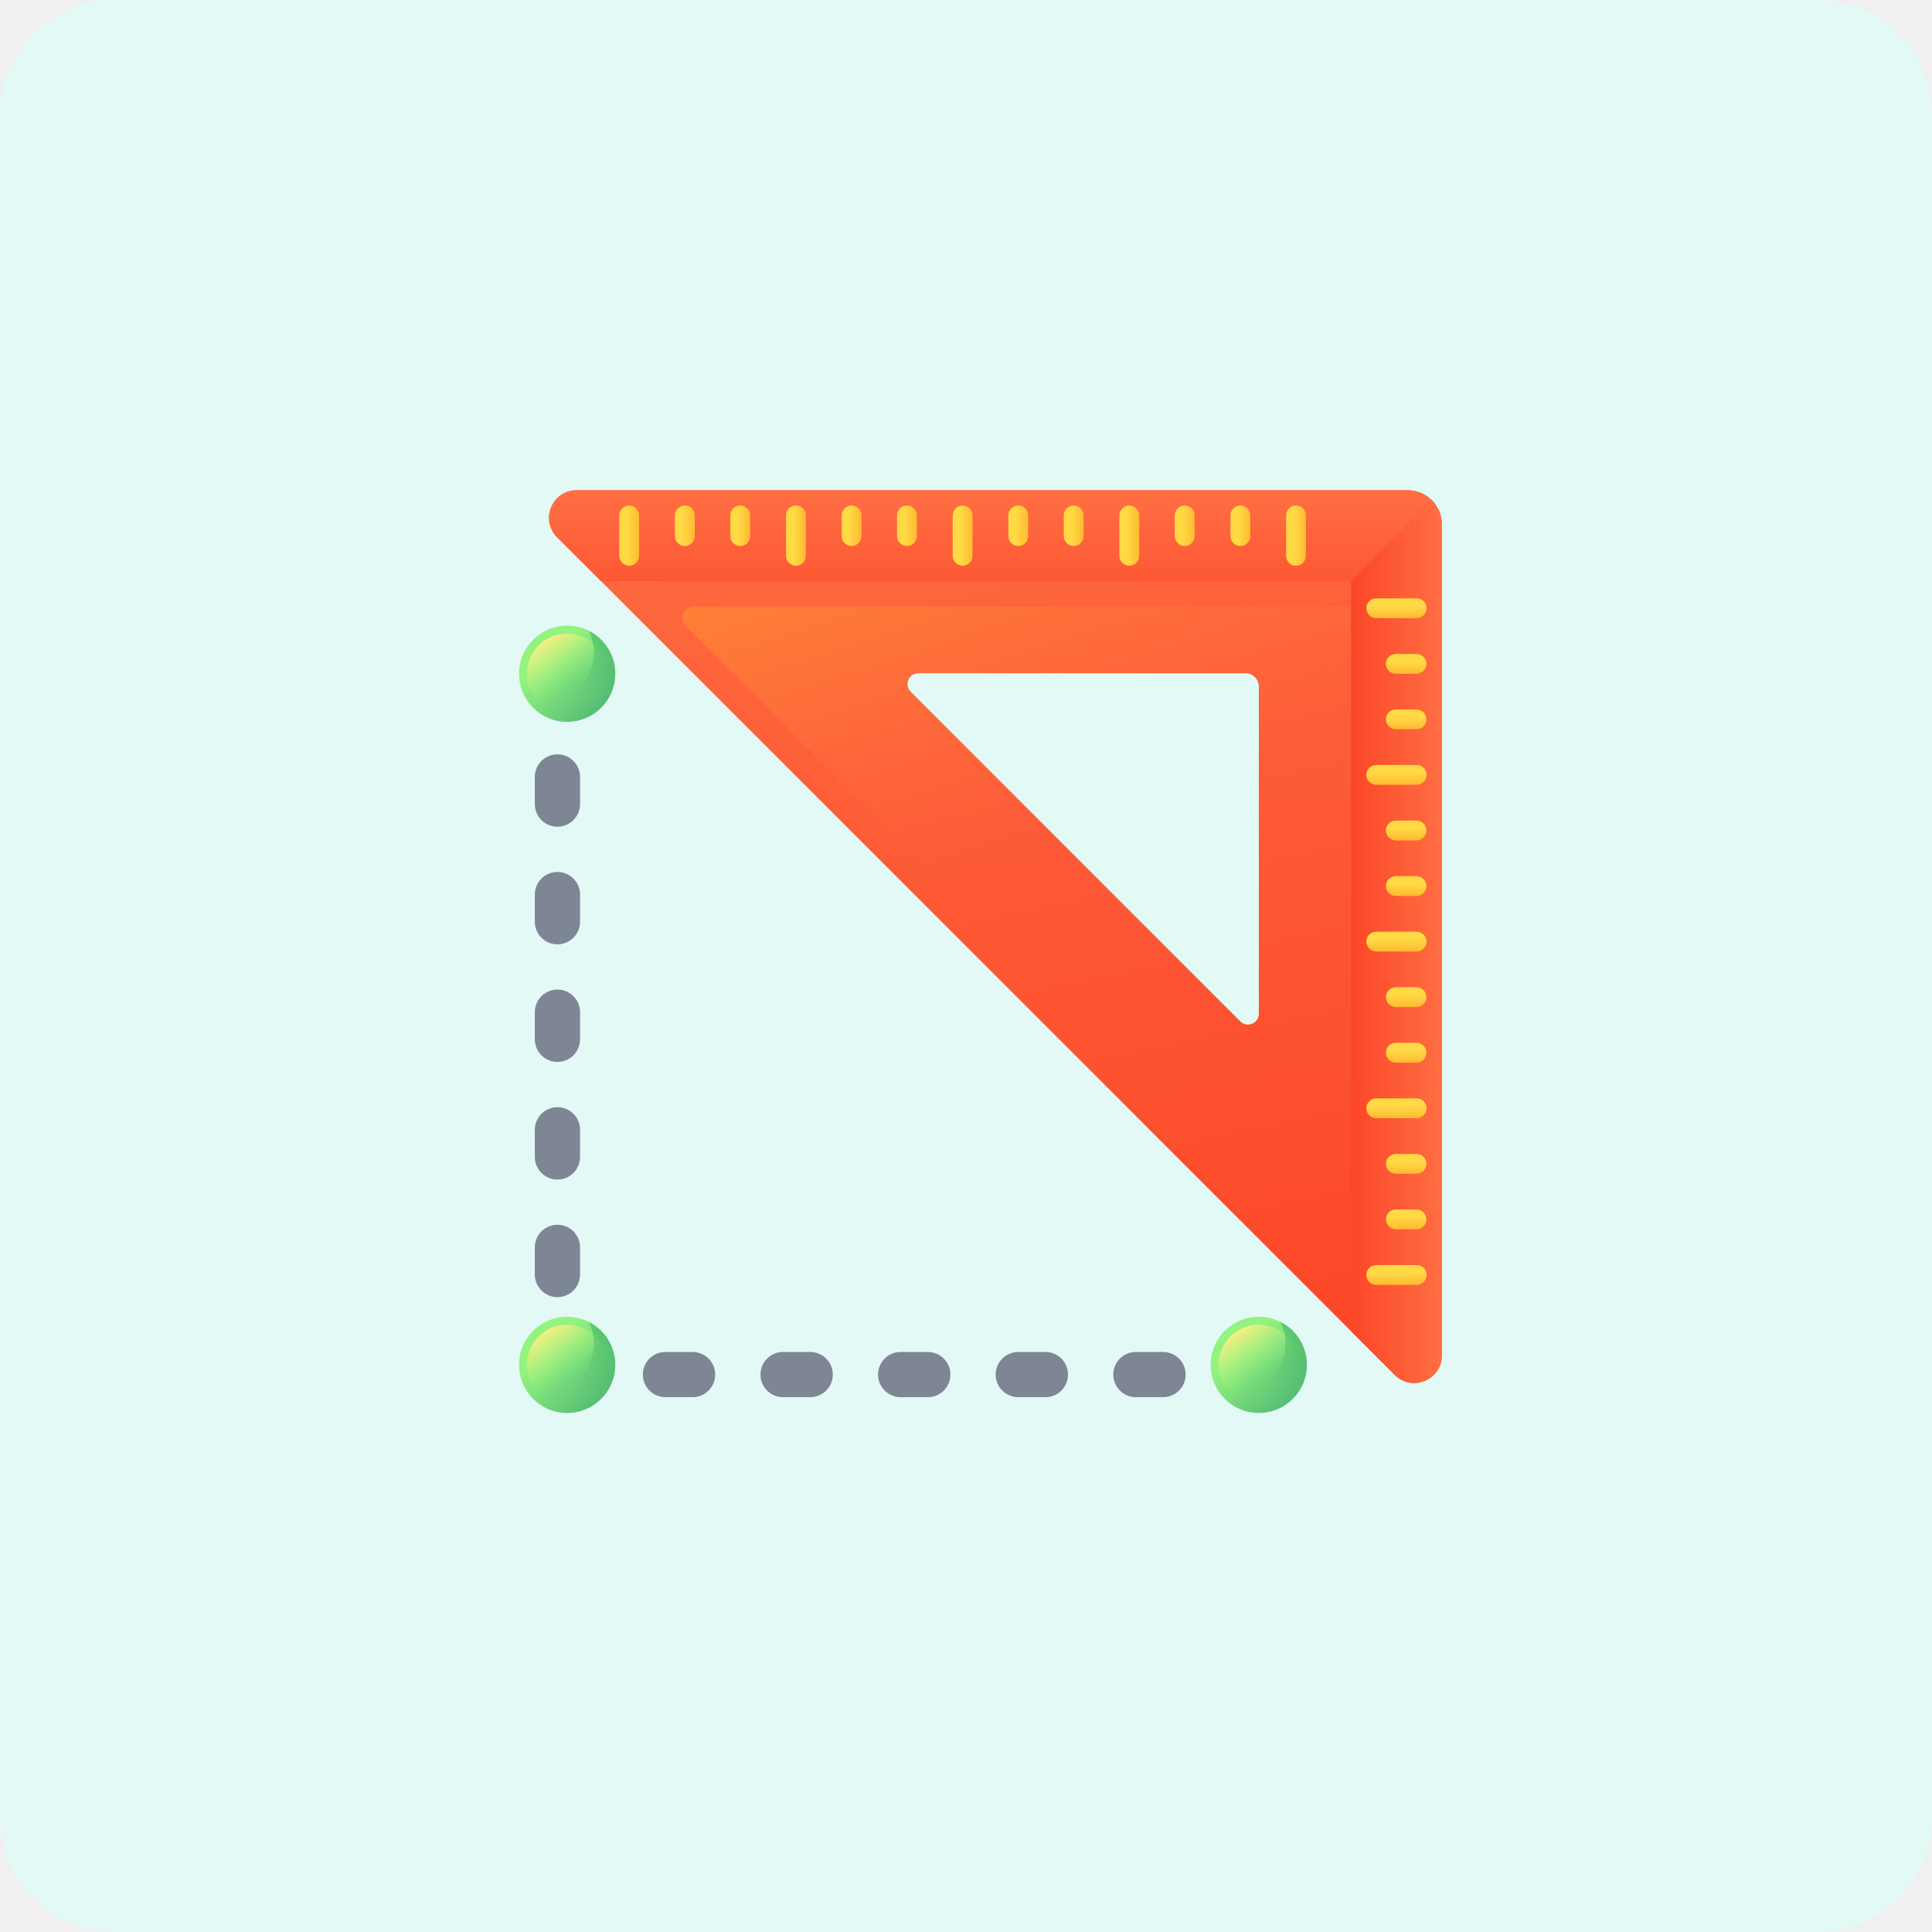
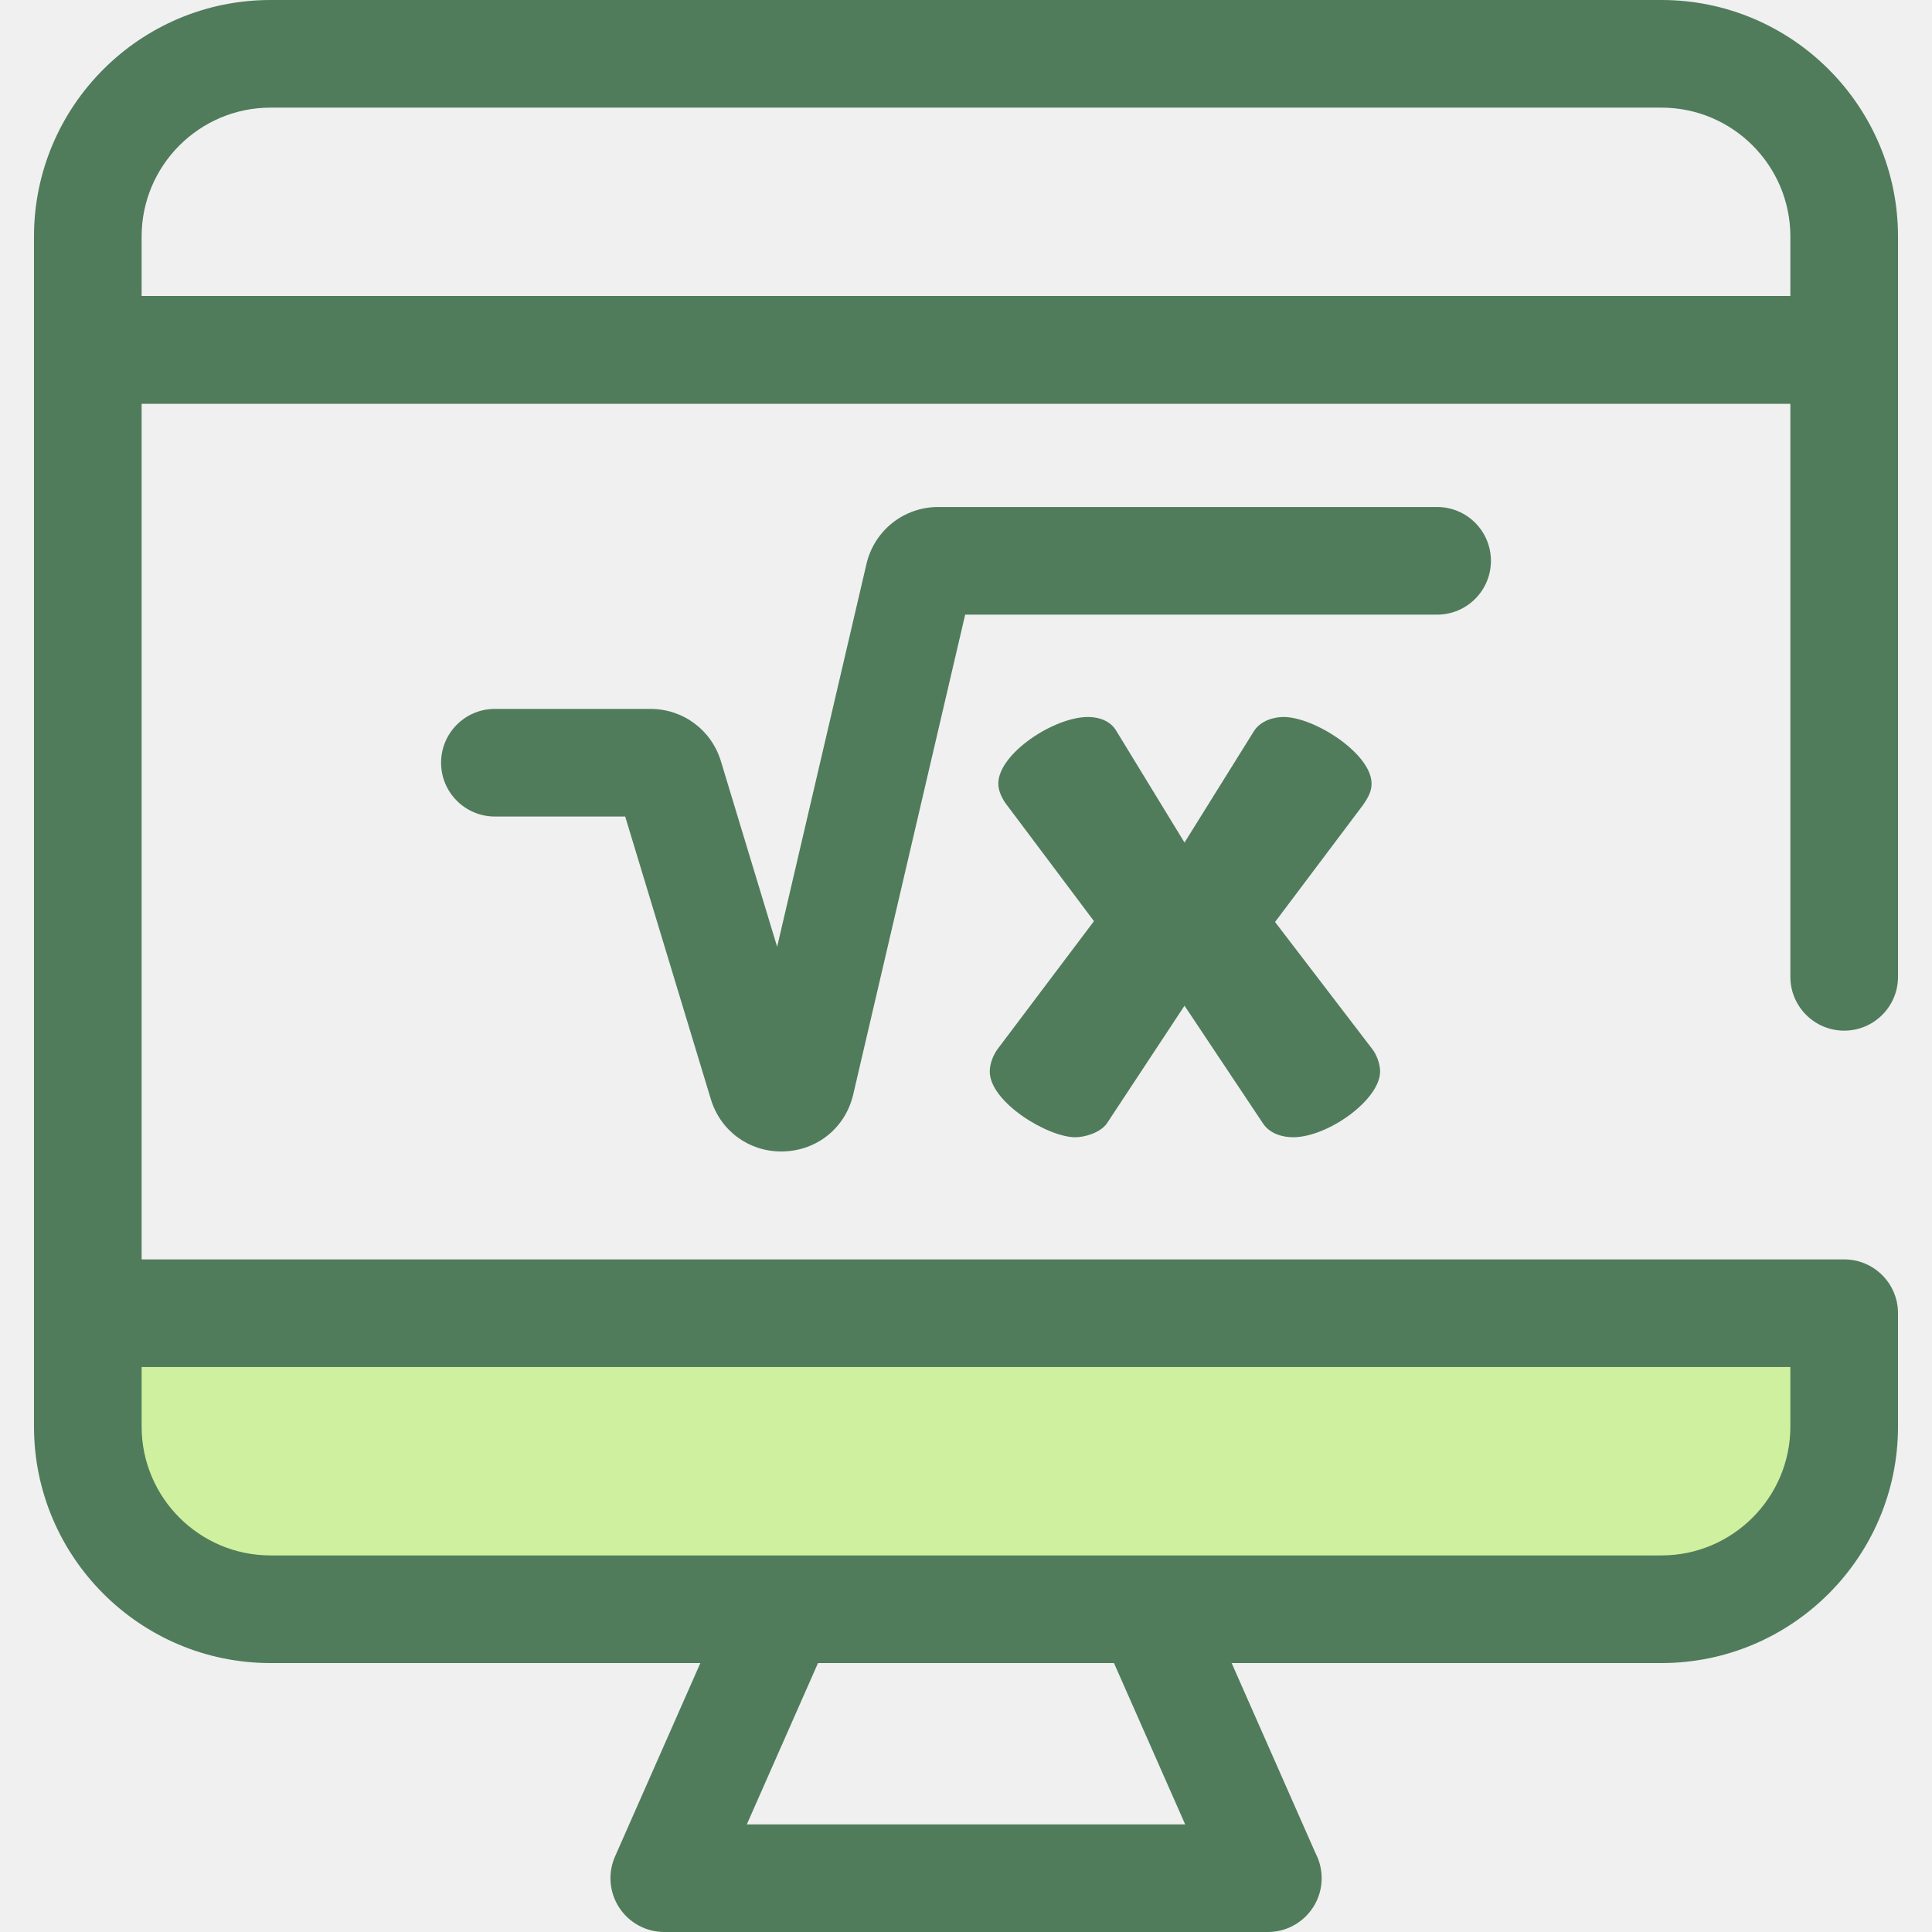
- <svg xmlns="http://www.w3.org/2000/svg" width="67" height="67" viewBox="0 0 67 67" fill="none">
-   <rect width="67" height="67" rx="4" fill="#E3F9F6" />
-   <g clip-path="url(#clip0_170_7098)">
-     <path d="M48.818 17H19.998C19.145 17 18.718 18.031 19.321 18.633L48.368 47.68C48.971 48.283 50.001 47.856 50.001 47.004V18.183C50.001 17.53 49.472 17 48.818 17V17ZM43.655 35.154C43.655 35.489 43.249 35.657 43.012 35.42L31.581 23.989C31.344 23.752 31.512 23.346 31.847 23.346H43.189C43.446 23.346 43.655 23.555 43.655 23.812V35.154Z" fill="url(#paint0_linear_170_7098)" />
-     <path d="M48.821 21.027H24.067C23.709 21.027 23.529 21.461 23.783 21.714L49.737 47.669C49.9 47.503 50.004 47.275 50.004 47.004V22.21C50.004 21.557 49.474 21.027 48.821 21.027ZM43.658 35.155C43.658 35.49 43.252 35.658 43.015 35.421L31.584 23.99C31.346 23.753 31.515 23.347 31.85 23.347H43.192C43.449 23.347 43.658 23.556 43.658 23.813V35.155Z" fill="url(#paint1_linear_170_7098)" />
-     <path d="M49.655 17.346C49.441 17.132 49.145 17 48.819 17H19.998C19.145 17 18.718 18.03 19.321 18.633L20.84 20.151H46.85L49.655 17.346Z" fill="url(#paint2_linear_170_7098)" />
-     <path d="M46.852 46.161L48.37 47.68C48.973 48.282 50.003 47.855 50.003 47.002V18.182C50.003 17.855 49.871 17.56 49.657 17.346L46.852 20.151V46.161Z" fill="url(#paint3_linear_170_7098)" />
-     <path d="M22.164 17.875V19.276C22.164 19.466 22.01 19.619 21.82 19.619C21.631 19.619 21.477 19.465 21.477 19.276V17.875C21.477 17.685 21.631 17.531 21.82 17.531C22.01 17.531 22.164 17.685 22.164 17.875Z" fill="url(#paint4_linear_170_7098)" />
-     <path d="M24.094 17.875V18.591C24.094 18.781 23.94 18.935 23.75 18.935C23.56 18.935 23.406 18.781 23.406 18.591V17.875C23.406 17.685 23.56 17.531 23.75 17.531C23.94 17.531 24.094 17.685 24.094 17.875Z" fill="url(#paint5_linear_170_7098)" />
-     <path d="M26.016 17.875V18.591C26.016 18.781 25.862 18.935 25.672 18.935C25.482 18.935 25.328 18.781 25.328 18.591V17.875C25.328 17.685 25.482 17.531 25.672 17.531C25.862 17.531 26.016 17.685 26.016 17.875Z" fill="url(#paint6_linear_170_7098)" />
-     <path d="M27.946 17.875V19.276C27.946 19.466 27.792 19.619 27.602 19.619C27.412 19.619 27.258 19.465 27.258 19.276V17.875C27.258 17.685 27.412 17.531 27.602 17.531C27.792 17.531 27.946 17.685 27.946 17.875Z" fill="url(#paint7_linear_170_7098)" />
-     <path d="M29.875 17.875V18.591C29.875 18.781 29.721 18.935 29.531 18.935C29.341 18.935 29.188 18.781 29.188 18.591V17.875C29.188 17.685 29.341 17.531 29.531 17.531C29.721 17.531 29.875 17.685 29.875 17.875Z" fill="url(#paint8_linear_170_7098)" />
-     <path d="M31.797 17.875V18.591C31.797 18.781 31.643 18.935 31.453 18.935C31.263 18.935 31.109 18.781 31.109 18.591V17.875C31.109 17.685 31.263 17.531 31.453 17.531C31.643 17.531 31.797 17.685 31.797 17.875Z" fill="url(#paint9_linear_170_7098)" />
-     <path d="M33.727 17.875V19.276C33.727 19.466 33.573 19.619 33.383 19.619C33.193 19.619 33.039 19.465 33.039 19.276V17.875C33.039 17.685 33.193 17.531 33.383 17.531C33.573 17.531 33.727 17.685 33.727 17.875Z" fill="url(#paint10_linear_170_7098)" />
-     <path d="M35.657 17.875V18.591C35.657 18.781 35.503 18.935 35.313 18.935C35.123 18.935 34.969 18.781 34.969 18.591V17.875C34.969 17.685 35.123 17.531 35.313 17.531C35.503 17.531 35.657 17.685 35.657 17.875Z" fill="url(#paint11_linear_170_7098)" />
-     <path d="M37.578 17.875V18.591C37.578 18.781 37.424 18.935 37.234 18.935C37.045 18.935 36.891 18.781 36.891 18.591V17.875C36.891 17.685 37.045 17.531 37.234 17.531C37.424 17.531 37.578 17.685 37.578 17.875Z" fill="url(#paint12_linear_170_7098)" />
-     <path d="M39.508 17.875V19.276C39.508 19.466 39.354 19.619 39.164 19.619C38.974 19.619 38.82 19.465 38.82 19.276V17.875C38.82 17.685 38.974 17.531 39.164 17.531C39.354 17.531 39.508 17.685 39.508 17.875Z" fill="url(#paint13_linear_170_7098)" />
-     <path d="M41.43 17.875V18.591C41.43 18.781 41.276 18.935 41.086 18.935C40.896 18.935 40.742 18.781 40.742 18.591V17.875C40.742 17.685 40.896 17.531 41.086 17.531C41.276 17.531 41.43 17.685 41.43 17.875Z" fill="url(#paint14_linear_170_7098)" />
-     <path d="M43.36 17.875V18.591C43.36 18.781 43.206 18.935 43.016 18.935C42.826 18.935 42.672 18.781 42.672 18.591V17.875C42.672 17.685 42.826 17.531 43.016 17.531C43.206 17.531 43.36 17.685 43.36 17.875Z" fill="url(#paint15_linear_170_7098)" />
-     <path d="M45.289 17.875V19.276C45.289 19.466 45.135 19.619 44.946 19.619C44.755 19.619 44.602 19.465 44.602 19.276V17.875C44.602 17.685 44.755 17.531 44.946 17.531C45.135 17.531 45.289 17.685 45.289 17.875Z" fill="url(#paint16_linear_170_7098)" />
-     <path d="M49.127 21.438H47.727C47.537 21.438 47.383 21.284 47.383 21.094C47.383 20.904 47.537 20.75 47.727 20.75H49.127C49.317 20.75 49.471 20.904 49.471 21.094C49.471 21.284 49.317 21.438 49.127 21.438Z" fill="url(#paint17_linear_170_7098)" />
-     <path d="M49.122 23.366H48.406C48.216 23.366 48.062 23.212 48.062 23.022C48.062 22.832 48.217 22.678 48.406 22.678H49.122C49.312 22.678 49.466 22.832 49.466 23.022C49.466 23.212 49.312 23.366 49.122 23.366Z" fill="url(#paint18_linear_170_7098)" />
-     <path d="M49.122 25.291H48.406C48.216 25.291 48.062 25.137 48.062 24.947C48.062 24.757 48.217 24.604 48.406 24.604H49.122C49.312 24.604 49.466 24.758 49.466 24.947C49.466 25.137 49.312 25.291 49.122 25.291Z" fill="url(#paint19_linear_170_7098)" />
-     <path d="M49.127 27.217H47.727C47.537 27.217 47.383 27.063 47.383 26.873C47.383 26.683 47.537 26.529 47.727 26.529H49.127C49.317 26.529 49.471 26.683 49.471 26.873C49.471 27.063 49.317 27.217 49.127 27.217Z" fill="url(#paint20_linear_170_7098)" />
-     <path d="M49.122 29.145H48.406C48.216 29.145 48.062 28.991 48.062 28.801C48.062 28.611 48.217 28.457 48.406 28.457H49.122C49.312 28.457 49.466 28.611 49.466 28.801C49.466 28.991 49.312 29.145 49.122 29.145Z" fill="url(#paint21_linear_170_7098)" />
-     <path d="M49.122 31.071H48.406C48.216 31.071 48.062 30.917 48.062 30.727C48.062 30.537 48.217 30.383 48.406 30.383H49.122C49.312 30.383 49.466 30.537 49.466 30.727C49.466 30.917 49.312 31.071 49.122 31.071Z" fill="url(#paint22_linear_170_7098)" />
-     <path d="M49.127 32.998H47.727C47.537 32.998 47.383 32.844 47.383 32.654C47.383 32.465 47.537 32.31 47.727 32.31H49.127C49.317 32.31 49.471 32.465 49.471 32.654C49.471 32.844 49.317 32.998 49.127 32.998Z" fill="url(#paint23_linear_170_7098)" />
-     <path d="M49.122 34.924H48.406C48.216 34.924 48.062 34.77 48.062 34.58C48.062 34.39 48.217 34.236 48.406 34.236H49.122C49.312 34.236 49.466 34.39 49.466 34.58C49.466 34.77 49.312 34.924 49.122 34.924Z" fill="url(#paint24_linear_170_7098)" />
-     <path d="M49.122 36.852H48.406C48.216 36.852 48.062 36.698 48.062 36.508C48.062 36.318 48.217 36.164 48.406 36.164H49.122C49.312 36.164 49.466 36.318 49.466 36.508C49.466 36.698 49.312 36.852 49.122 36.852Z" fill="url(#paint25_linear_170_7098)" />
-     <path d="M49.127 38.778H47.727C47.537 38.778 47.383 38.624 47.383 38.434C47.383 38.244 47.537 38.09 47.727 38.09H49.127C49.317 38.09 49.471 38.244 49.471 38.434C49.471 38.624 49.317 38.778 49.127 38.778Z" fill="url(#paint26_linear_170_7098)" />
-     <path d="M49.122 40.705H48.406C48.216 40.705 48.062 40.551 48.062 40.361C48.062 40.172 48.217 40.018 48.406 40.018H49.122C49.312 40.018 49.466 40.172 49.466 40.361C49.466 40.551 49.312 40.705 49.122 40.705Z" fill="url(#paint27_linear_170_7098)" />
-     <path d="M49.122 42.631H48.406C48.216 42.631 48.062 42.477 48.062 42.287C48.062 42.097 48.217 41.943 48.406 41.943H49.122C49.312 41.943 49.466 42.097 49.466 42.287C49.466 42.477 49.312 42.631 49.122 42.631Z" fill="url(#paint28_linear_170_7098)" />
-     <path d="M49.127 44.559H47.727C47.537 44.559 47.383 44.405 47.383 44.215C47.383 44.025 47.537 43.871 47.727 43.871H49.127C49.317 43.871 49.471 44.025 49.471 44.215C49.471 44.405 49.317 44.559 49.127 44.559Z" fill="url(#paint29_linear_170_7098)" />
-     <path d="M44.411 48.453H43.469C43.036 48.453 42.685 48.102 42.685 47.669C42.685 47.236 43.036 46.885 43.469 46.885H44.411C44.844 46.885 45.195 47.236 45.195 47.669C45.195 48.102 44.844 48.453 44.411 48.453ZM40.332 48.453H39.391C38.958 48.453 38.607 48.102 38.607 47.669C38.607 47.236 38.958 46.885 39.391 46.885H40.332C40.765 46.885 41.117 47.236 41.117 47.669C41.117 48.102 40.766 48.453 40.332 48.453ZM36.254 48.453H35.313C34.88 48.453 34.528 48.102 34.528 47.669C34.528 47.236 34.88 46.885 35.313 46.885H36.254C36.687 46.885 37.038 47.236 37.038 47.669C37.038 48.102 36.687 48.453 36.254 48.453ZM32.175 48.453H31.234C30.801 48.453 30.45 48.102 30.45 47.669C30.45 47.236 30.801 46.885 31.234 46.885H32.175C32.609 46.885 32.96 47.236 32.96 47.669C32.96 48.102 32.609 48.453 32.175 48.453ZM28.097 48.453H27.156C26.723 48.453 26.372 48.102 26.372 47.669C26.372 47.236 26.723 46.885 27.156 46.885H28.097C28.53 46.885 28.881 47.236 28.881 47.669C28.881 48.102 28.53 48.453 28.097 48.453ZM24.019 48.453H23.077C22.644 48.453 22.293 48.102 22.293 47.669C22.293 47.236 22.644 46.885 23.077 46.885H24.019C24.452 46.885 24.803 47.236 24.803 47.669C24.803 48.102 24.452 48.453 24.019 48.453ZM19.94 48.453H19.331C18.898 48.453 18.547 48.102 18.547 47.669V47.337C18.547 46.904 18.898 46.553 19.331 46.553C19.596 46.553 19.831 46.684 19.973 46.886C20.391 46.903 20.724 47.247 20.724 47.669C20.724 48.102 20.373 48.453 19.94 48.453ZM19.331 44.984C18.898 44.984 18.547 44.633 18.547 44.2V43.258C18.547 42.825 18.898 42.474 19.331 42.474C19.764 42.474 20.116 42.825 20.116 43.258V44.2C20.116 44.633 19.764 44.984 19.331 44.984ZM19.331 40.906C18.898 40.906 18.547 40.554 18.547 40.121V39.18C18.547 38.747 18.898 38.396 19.331 38.396C19.764 38.396 20.116 38.747 20.116 39.18V40.121C20.116 40.554 19.764 40.906 19.331 40.906ZM19.331 36.827C18.898 36.827 18.547 36.476 18.547 36.043V35.102C18.547 34.669 18.898 34.317 19.331 34.317C19.764 34.317 20.116 34.669 20.116 35.102V36.043C20.116 36.476 19.764 36.827 19.331 36.827ZM19.331 32.749C18.898 32.749 18.547 32.398 18.547 31.964V31.023C18.547 30.59 18.898 30.239 19.331 30.239C19.764 30.239 20.116 30.59 20.116 31.023V31.964C20.116 32.398 19.764 32.749 19.331 32.749ZM19.331 28.67C18.898 28.67 18.547 28.319 18.547 27.886V26.945C18.547 26.512 18.898 26.16 19.331 26.16C19.764 26.16 20.116 26.512 20.116 26.945V27.886C20.116 28.319 19.764 28.67 19.331 28.67ZM19.331 24.592C18.898 24.592 18.547 24.241 18.547 23.808V22.866C18.547 22.433 18.898 22.082 19.331 22.082C19.764 22.082 20.116 22.433 20.116 22.866V23.808C20.116 24.241 19.764 24.592 19.331 24.592Z" fill="#7E8595" />
-     <path d="M19.668 49.001C20.59 49.001 21.336 48.254 21.336 47.332C21.336 46.411 20.59 45.664 19.668 45.664C18.747 45.664 18 46.411 18 47.332C18 48.254 18.747 49.001 19.668 49.001Z" fill="url(#paint30_linear_170_7098)" />
-     <path d="M19.666 48.724C20.435 48.724 21.058 48.101 21.058 47.332C21.058 46.563 20.435 45.94 19.666 45.94C18.897 45.94 18.273 46.563 18.273 47.332C18.273 48.101 18.897 48.724 19.666 48.724Z" fill="url(#paint31_linear_170_7098)" />
-     <path d="M20.418 45.84C20.531 46.064 20.594 46.318 20.594 46.586C20.594 47.507 19.847 48.254 18.926 48.254C18.658 48.254 18.404 48.191 18.18 48.078C18.453 48.625 19.019 49 19.672 49C20.593 49 21.34 48.254 21.34 47.332C21.34 46.679 20.965 46.114 20.418 45.84Z" fill="url(#paint32_linear_170_7098)" />
-     <path d="M19.668 25.034C20.59 25.034 21.336 24.287 21.336 23.366C21.336 22.444 20.59 21.697 19.668 21.697C18.747 21.697 18 22.444 18 23.366C18 24.287 18.747 25.034 19.668 25.034Z" fill="url(#paint33_linear_170_7098)" />
-     <path d="M19.666 24.757C20.435 24.757 21.058 24.134 21.058 23.365C21.058 22.596 20.435 21.973 19.666 21.973C18.897 21.973 18.273 22.596 18.273 23.365C18.273 24.134 18.897 24.757 19.666 24.757Z" fill="url(#paint34_linear_170_7098)" />
-     <path d="M20.418 21.873C20.531 22.098 20.594 22.351 20.594 22.619C20.594 23.541 19.847 24.288 18.926 24.288C18.658 24.288 18.404 24.224 18.18 24.111C18.454 24.658 19.019 25.034 19.672 25.034C20.593 25.034 21.34 24.287 21.34 23.365C21.34 22.712 20.965 22.147 20.418 21.873Z" fill="url(#paint35_linear_170_7098)" />
-     <path d="M43.653 49.001C44.574 49.001 45.321 48.254 45.321 47.332C45.321 46.411 44.574 45.664 43.653 45.664C42.731 45.664 41.984 46.411 41.984 47.332C41.984 48.254 42.731 49.001 43.653 49.001Z" fill="url(#paint36_linear_170_7098)" />
-     <path d="M43.65 48.724C44.419 48.724 45.042 48.101 45.042 47.332C45.042 46.563 44.419 45.94 43.65 45.94C42.881 45.94 42.258 46.563 42.258 47.332C42.258 48.101 42.881 48.724 43.65 48.724Z" fill="url(#paint37_linear_170_7098)" />
-     <path d="M44.403 45.84C44.515 46.064 44.578 46.318 44.578 46.586C44.578 47.507 43.832 48.254 42.91 48.254C42.642 48.254 42.389 48.191 42.164 48.078C42.438 48.625 43.003 49 43.656 49C44.578 49 45.325 48.253 45.325 47.332C45.325 46.679 44.949 46.114 44.403 45.84Z" fill="url(#paint38_linear_170_7098)" />
+ <svg xmlns="http://www.w3.org/2000/svg" height="800px" width="800px" version="1.1" id="Layer_1" viewBox="0 0 512 512" xml:space="preserve">
+   <g>
+     <path style="fill:#507C5C;" d="M335.991,512c-0.01-0.001-0.02-0.001-0.029,0H176.039c-4.821,0-9.317-2.436-11.948-6.476   c-2.633-4.038-3.047-9.134-1.1-13.546l42.794-96.991c2.281-5.169,7.4-8.505,13.05-8.505h74.334c5.651,0,10.769,3.336,13.05,8.505   l42.431,96.171c1.026,1.968,1.605,4.205,1.605,6.578C350.254,505.613,343.868,512,335.991,512z M197.922,483.473h116.155   l-30.207-68.464h-55.741L197.922,483.473z" />
+     <path style="fill:#507C5C;" d="M23.27,362.28c-7.878,0-14.263-6.387-14.263-14.263V92.712c0-7.876,6.386-14.263,14.263-14.263   h465.46c7.876,0,14.263,6.387,14.263,14.263v166.158c0,7.876-6.387,14.263-14.263,14.263s-14.263-6.387-14.263-14.263V106.975   H37.533v241.041C37.533,355.894,31.148,362.28,23.27,362.28z" />
  </g>
-   <defs>
-     <linearGradient id="paint0_linear_170_7098" x1="32.856" y1="10.13" x2="46.399" y2="74.667" gradientUnits="userSpaceOnUse">
-       <stop stop-color="#FF7044" />
-       <stop offset="1" stop-color="#F92814" />
-     </linearGradient>
-     <linearGradient id="paint1_linear_170_7098" x1="38.974" y1="27.936" x2="32.817" y2="10.151" gradientUnits="userSpaceOnUse">
-       <stop stop-color="#FF7044" stop-opacity="0" />
-       <stop offset="1" stop-color="#FFA425" />
-     </linearGradient>
-     <linearGradient id="paint2_linear_170_7098" x1="34.347" y1="16.899" x2="34.347" y2="26.719" gradientUnits="userSpaceOnUse">
-       <stop stop-color="#FF7044" />
-       <stop offset="1" stop-color="#F92814" />
-     </linearGradient>
-     <linearGradient id="paint3_linear_170_7098" x1="50.127" y1="32.654" x2="44.518" y2="32.654" gradientUnits="userSpaceOnUse">
-       <stop stop-color="#FF7044" />
-       <stop offset="1" stop-color="#F92814" />
-     </linearGradient>
-     <linearGradient id="paint4_linear_170_7098" x1="21.74" y1="18.575" x2="22.448" y2="18.575" gradientUnits="userSpaceOnUse">
-       <stop stop-color="#FFDA45" />
-       <stop offset="1" stop-color="#FFA425" />
-     </linearGradient>
-     <linearGradient id="paint5_linear_170_7098" x1="23.67" y1="18.233" x2="24.378" y2="18.233" gradientUnits="userSpaceOnUse">
-       <stop stop-color="#FFDA45" />
-       <stop offset="1" stop-color="#FFA425" />
-     </linearGradient>
-     <linearGradient id="paint6_linear_170_7098" x1="25.592" y1="18.233" x2="26.3" y2="18.233" gradientUnits="userSpaceOnUse">
-       <stop stop-color="#FFDA45" />
-       <stop offset="1" stop-color="#FFA425" />
-     </linearGradient>
-     <linearGradient id="paint7_linear_170_7098" x1="27.522" y1="18.575" x2="28.229" y2="18.575" gradientUnits="userSpaceOnUse">
-       <stop stop-color="#FFDA45" />
-       <stop offset="1" stop-color="#FFA425" />
-     </linearGradient>
-     <linearGradient id="paint8_linear_170_7098" x1="29.451" y1="18.233" x2="30.159" y2="18.233" gradientUnits="userSpaceOnUse">
-       <stop stop-color="#FFDA45" />
-       <stop offset="1" stop-color="#FFA425" />
-     </linearGradient>
-     <linearGradient id="paint9_linear_170_7098" x1="31.373" y1="18.233" x2="32.081" y2="18.233" gradientUnits="userSpaceOnUse">
-       <stop stop-color="#FFDA45" />
-       <stop offset="1" stop-color="#FFA425" />
-     </linearGradient>
-     <linearGradient id="paint10_linear_170_7098" x1="33.303" y1="18.575" x2="34.01" y2="18.575" gradientUnits="userSpaceOnUse">
-       <stop stop-color="#FFDA45" />
-       <stop offset="1" stop-color="#FFA425" />
-     </linearGradient>
-     <linearGradient id="paint11_linear_170_7098" x1="35.233" y1="18.233" x2="35.94" y2="18.233" gradientUnits="userSpaceOnUse">
-       <stop stop-color="#FFDA45" />
-       <stop offset="1" stop-color="#FFA425" />
-     </linearGradient>
-     <linearGradient id="paint12_linear_170_7098" x1="37.154" y1="18.233" x2="37.862" y2="18.233" gradientUnits="userSpaceOnUse">
-       <stop stop-color="#FFDA45" />
-       <stop offset="1" stop-color="#FFA425" />
-     </linearGradient>
-     <linearGradient id="paint13_linear_170_7098" x1="39.084" y1="18.575" x2="39.792" y2="18.575" gradientUnits="userSpaceOnUse">
-       <stop stop-color="#FFDA45" />
-       <stop offset="1" stop-color="#FFA425" />
-     </linearGradient>
-     <linearGradient id="paint14_linear_170_7098" x1="41.006" y1="18.233" x2="41.714" y2="18.233" gradientUnits="userSpaceOnUse">
-       <stop stop-color="#FFDA45" />
-       <stop offset="1" stop-color="#FFA425" />
-     </linearGradient>
-     <linearGradient id="paint15_linear_170_7098" x1="42.936" y1="18.233" x2="43.643" y2="18.233" gradientUnits="userSpaceOnUse">
-       <stop stop-color="#FFDA45" />
-       <stop offset="1" stop-color="#FFA425" />
-     </linearGradient>
-     <linearGradient id="paint16_linear_170_7098" x1="44.865" y1="18.575" x2="45.573" y2="18.575" gradientUnits="userSpaceOnUse">
-       <stop stop-color="#FFDA45" />
-       <stop offset="1" stop-color="#FFA425" />
-     </linearGradient>
-     <linearGradient id="paint17_linear_170_7098" x1="48.427" y1="21.014" x2="48.427" y2="21.721" gradientUnits="userSpaceOnUse">
-       <stop stop-color="#FFDA45" />
-       <stop offset="1" stop-color="#FFA425" />
-     </linearGradient>
-     <linearGradient id="paint18_linear_170_7098" x1="48.764" y1="22.942" x2="48.764" y2="23.649" gradientUnits="userSpaceOnUse">
-       <stop stop-color="#FFDA45" />
-       <stop offset="1" stop-color="#FFA425" />
-     </linearGradient>
-     <linearGradient id="paint19_linear_170_7098" x1="48.764" y1="24.867" x2="48.764" y2="25.575" gradientUnits="userSpaceOnUse">
-       <stop stop-color="#FFDA45" />
-       <stop offset="1" stop-color="#FFA425" />
-     </linearGradient>
-     <linearGradient id="paint20_linear_170_7098" x1="48.427" y1="26.793" x2="48.427" y2="27.501" gradientUnits="userSpaceOnUse">
-       <stop stop-color="#FFDA45" />
-       <stop offset="1" stop-color="#FFA425" />
-     </linearGradient>
-     <linearGradient id="paint21_linear_170_7098" x1="48.764" y1="28.721" x2="48.764" y2="29.428" gradientUnits="userSpaceOnUse">
-       <stop stop-color="#FFDA45" />
-       <stop offset="1" stop-color="#FFA425" />
-     </linearGradient>
-     <linearGradient id="paint22_linear_170_7098" x1="48.764" y1="30.647" x2="48.764" y2="31.354" gradientUnits="userSpaceOnUse">
-       <stop stop-color="#FFDA45" />
-       <stop offset="1" stop-color="#FFA425" />
-     </linearGradient>
-     <linearGradient id="paint23_linear_170_7098" x1="48.427" y1="32.574" x2="48.427" y2="33.282" gradientUnits="userSpaceOnUse">
-       <stop stop-color="#FFDA45" />
-       <stop offset="1" stop-color="#FFA425" />
-     </linearGradient>
-     <linearGradient id="paint24_linear_170_7098" x1="48.764" y1="34.5" x2="48.764" y2="35.208" gradientUnits="userSpaceOnUse">
-       <stop stop-color="#FFDA45" />
-       <stop offset="1" stop-color="#FFA425" />
-     </linearGradient>
-     <linearGradient id="paint25_linear_170_7098" x1="48.764" y1="36.428" x2="48.764" y2="37.136" gradientUnits="userSpaceOnUse">
-       <stop stop-color="#FFDA45" />
-       <stop offset="1" stop-color="#FFA425" />
-     </linearGradient>
-     <linearGradient id="paint26_linear_170_7098" x1="48.427" y1="38.354" x2="48.427" y2="39.061" gradientUnits="userSpaceOnUse">
-       <stop stop-color="#FFDA45" />
-       <stop offset="1" stop-color="#FFA425" />
-     </linearGradient>
-     <linearGradient id="paint27_linear_170_7098" x1="48.764" y1="40.281" x2="48.764" y2="40.989" gradientUnits="userSpaceOnUse">
-       <stop stop-color="#FFDA45" />
-       <stop offset="1" stop-color="#FFA425" />
-     </linearGradient>
-     <linearGradient id="paint28_linear_170_7098" x1="48.764" y1="42.207" x2="48.764" y2="42.915" gradientUnits="userSpaceOnUse">
-       <stop stop-color="#FFDA45" />
-       <stop offset="1" stop-color="#FFA425" />
-     </linearGradient>
-     <linearGradient id="paint29_linear_170_7098" x1="48.427" y1="44.135" x2="48.427" y2="44.842" gradientUnits="userSpaceOnUse">
-       <stop stop-color="#FFDA45" />
-       <stop offset="1" stop-color="#FFA425" />
-     </linearGradient>
-     <linearGradient id="paint30_linear_170_7098" x1="19.044" y1="46.708" x2="21.205" y2="48.869" gradientUnits="userSpaceOnUse">
-       <stop stop-color="#92F37F" />
-       <stop offset="1" stop-color="#4AB272" />
-     </linearGradient>
-     <linearGradient id="paint31_linear_170_7098" x1="19.866" y1="47.615" x2="18.837" y2="46.156" gradientUnits="userSpaceOnUse">
-       <stop stop-color="#92F37F" stop-opacity="0" />
-       <stop offset="1" stop-color="#FFEE83" />
-     </linearGradient>
-     <linearGradient id="paint32_linear_170_7098" x1="19.73" y1="47.971" x2="22.023" y2="43.707" gradientUnits="userSpaceOnUse">
-       <stop stop-color="#4AB272" stop-opacity="0" />
-       <stop offset="1" stop-color="#009245" />
-     </linearGradient>
-     <linearGradient id="paint33_linear_170_7098" x1="19.044" y1="22.741" x2="21.205" y2="24.902" gradientUnits="userSpaceOnUse">
-       <stop stop-color="#92F37F" />
-       <stop offset="1" stop-color="#4AB272" />
-     </linearGradient>
-     <linearGradient id="paint34_linear_170_7098" x1="19.866" y1="23.649" x2="18.837" y2="22.189" gradientUnits="userSpaceOnUse">
-       <stop stop-color="#92F37F" stop-opacity="0" />
-       <stop offset="1" stop-color="#FFEE83" />
-     </linearGradient>
-     <linearGradient id="paint35_linear_170_7098" x1="19.73" y1="24.005" x2="22.023" y2="19.74" gradientUnits="userSpaceOnUse">
-       <stop stop-color="#4AB272" stop-opacity="0" />
-       <stop offset="1" stop-color="#009245" />
-     </linearGradient>
-     <linearGradient id="paint36_linear_170_7098" x1="43.028" y1="46.708" x2="45.189" y2="48.869" gradientUnits="userSpaceOnUse">
-       <stop stop-color="#92F37F" />
-       <stop offset="1" stop-color="#4AB272" />
-     </linearGradient>
-     <linearGradient id="paint37_linear_170_7098" x1="43.85" y1="47.615" x2="42.821" y2="46.156" gradientUnits="userSpaceOnUse">
-       <stop stop-color="#92F37F" stop-opacity="0" />
-       <stop offset="1" stop-color="#FFEE83" />
-     </linearGradient>
-     <linearGradient id="paint38_linear_170_7098" x1="43.714" y1="47.971" x2="46.007" y2="43.707" gradientUnits="userSpaceOnUse">
-       <stop stop-color="#4AB272" stop-opacity="0" />
-       <stop offset="1" stop-color="#009245" />
-     </linearGradient>
-     <clipPath id="clip0_170_7098">
-       <rect width="32" height="32" fill="white" transform="translate(18 17)" />
-     </clipPath>
-   </defs>
+   <path style="fill:#CFF09E;" d="M71.688,426.467h368.623c26.741,0,48.418-21.678,48.418-48.419v-30.03H23.27v30.03  C23.27,404.789,44.949,426.467,71.688,426.467z" />
+   <g>
+     <path style="fill:#507C5C;" d="M440.312,440.729H71.688c-34.563,0-62.682-28.119-62.682-62.68v-30.032   c0-7.876,6.386-14.263,14.263-14.263h465.46c7.876,0,14.263,6.387,14.263,14.263v30.032   C502.993,412.61,474.876,440.729,440.312,440.729z M37.533,362.28v15.768c0,18.832,15.322,34.154,34.155,34.154h368.623   c18.833,0,34.155-15.322,34.155-34.154V362.28L37.533,362.28L37.533,362.28z" />
+     <path style="fill:#507C5C;" d="M488.73,106.975H23.27c-7.878,0-14.263-6.387-14.263-14.263V62.68C9.007,28.119,37.125,0,71.688,0   h368.623c34.563,0,62.682,28.119,62.682,62.68v30.032C502.993,100.588,496.608,106.975,488.73,106.975z M37.533,78.449h436.933   V62.68c0-18.832-15.322-34.154-34.155-34.154H71.688c-18.833,0-34.155,15.322-34.155,34.154V78.449z" />
+     <path style="fill:#507C5C;" d="M264.333,278.066l25.579-33.954l-23.088-30.785c-0.906-1.133-2.264-3.395-2.264-5.66   c0-7.923,14.714-17.657,23.768-17.657c1.358,0,5.431,0.227,7.47,3.621l18.109,29.654l18.336-29.427   c1.81-2.943,5.431-3.848,7.922-3.848c8.149,0,23.316,9.733,23.316,17.657c0,1.811-0.679,3.395-2.264,5.66l-23.316,31.01   l25.805,33.729c0.906,1.133,2.037,3.621,2.037,5.885c0,7.47-13.808,17.43-23.088,17.43c-2.717,0-6.112-0.904-7.923-3.621   l-20.825-31.238l-20.599,31.238c-1.81,2.49-5.885,3.621-8.374,3.621c-7.243,0-22.636-9.28-22.636-17.43   C262.296,281.914,263.202,279.649,264.333,278.066z" />
+     <path style="fill:#507C5C;" d="M207.041,305.152c-8.681,0-16.133-5.507-18.669-13.878l-22.689-74.883h-34.53   c-7.878,0-14.263-6.387-14.263-14.263c0-7.876,6.386-14.263,14.263-14.263h41.194c8.674,0,16.19,5.577,18.705,13.877l14.898,49.169   l23.67-101.448c2.075-8.892,9.902-15.103,19.033-15.103h132.196c7.876,0,14.263,6.387,14.263,14.263s-6.387,14.263-14.263,14.263   H255.78L226.11,290.047c-2.038,8.736-9.432,14.803-18.398,15.094C207.487,305.148,207.263,305.152,207.041,305.152z" />
+   </g>
</svg>
